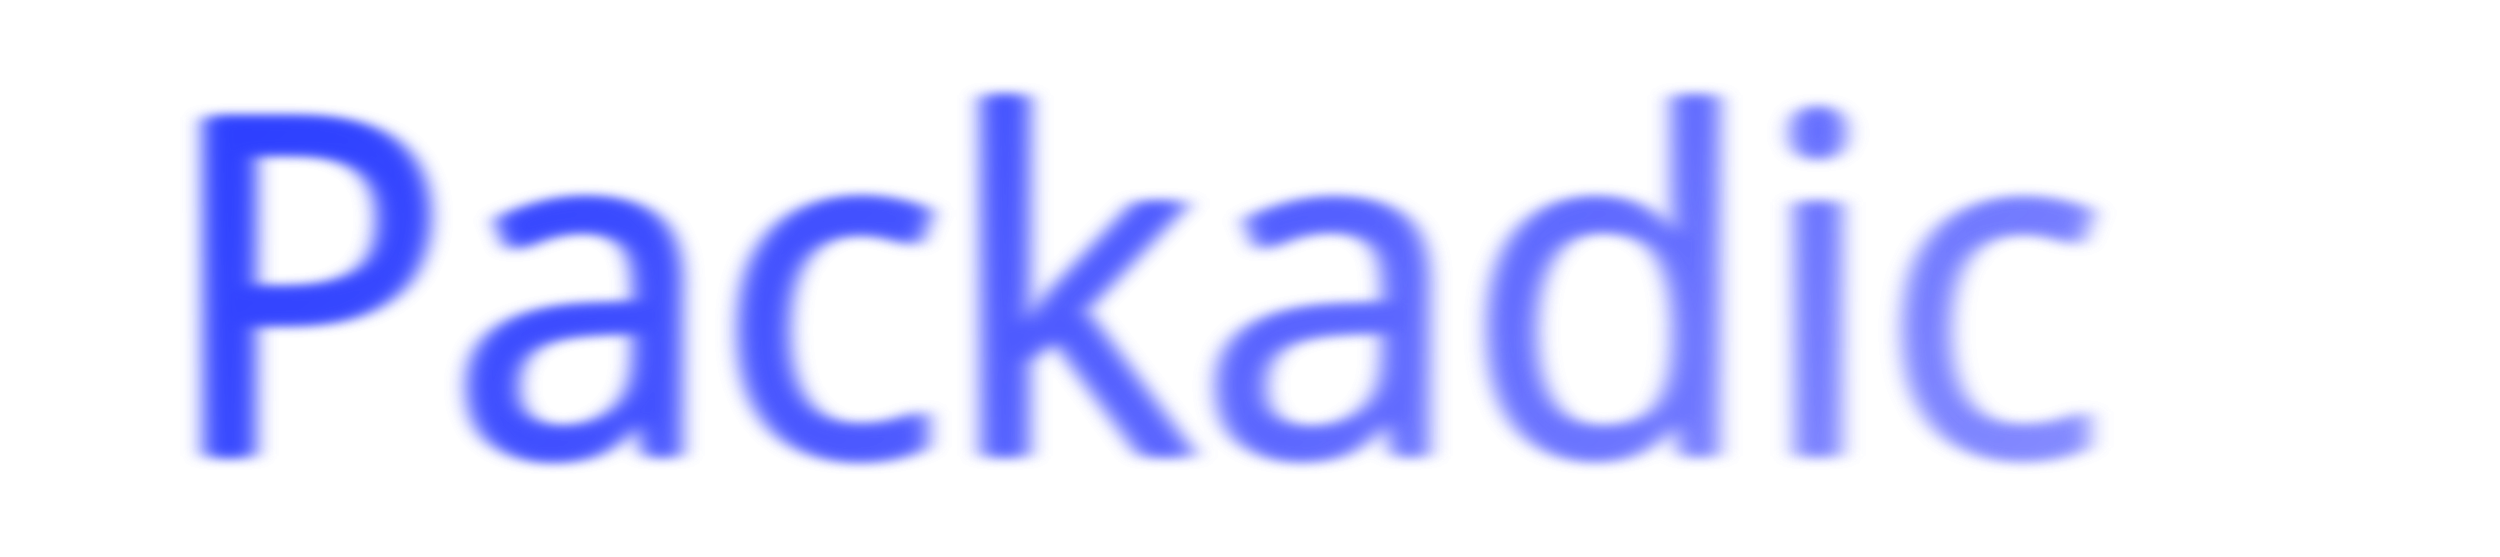
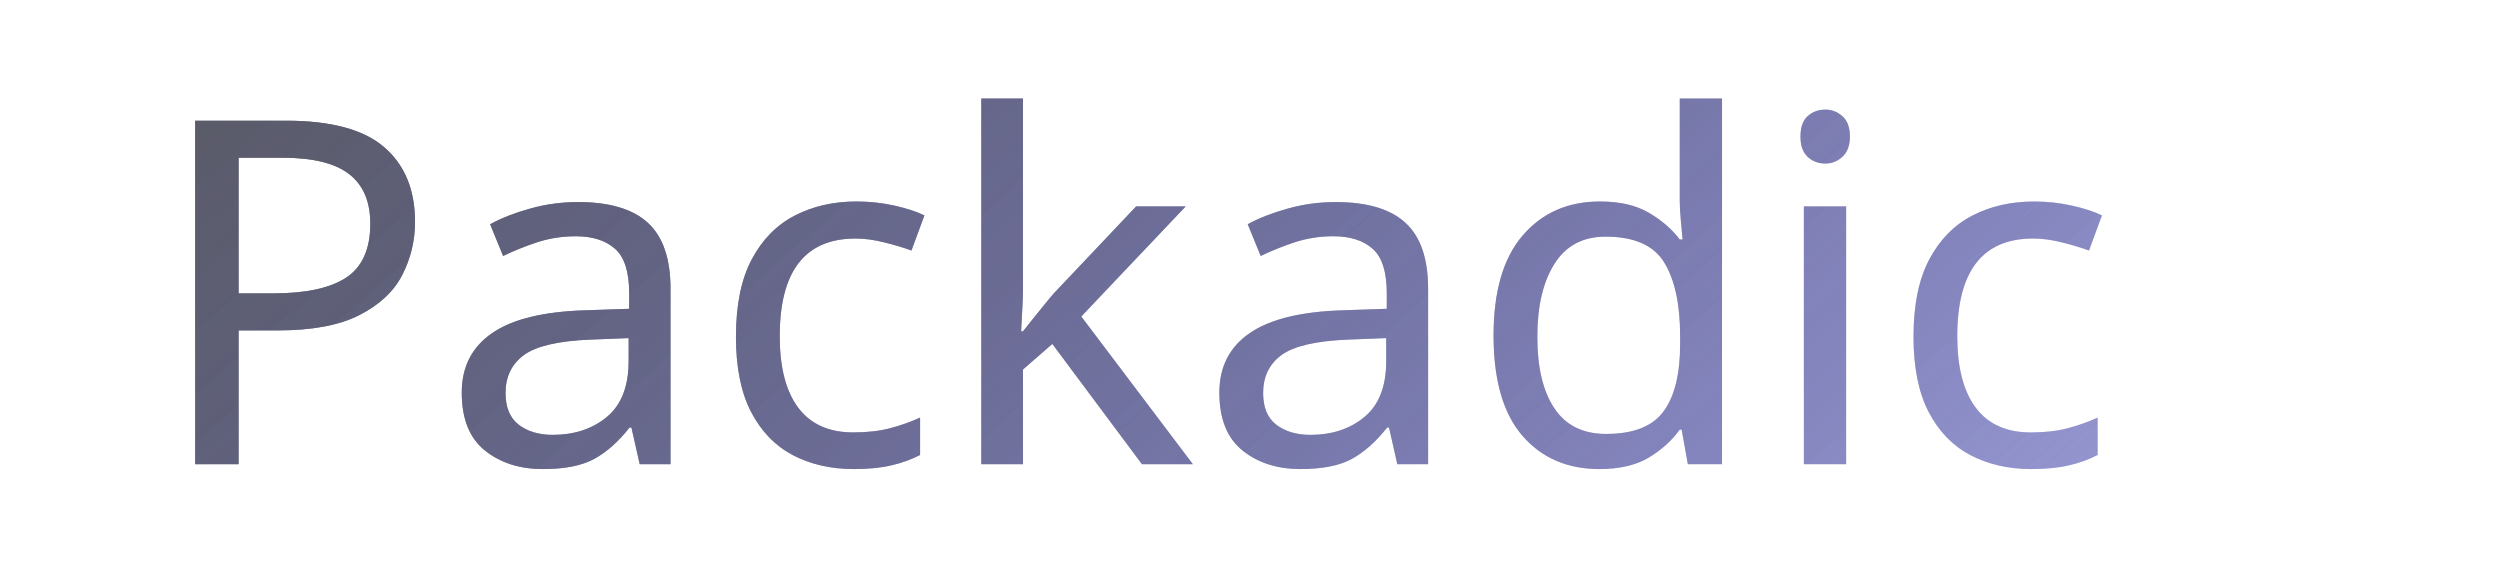
- <svg xmlns="http://www.w3.org/2000/svg" xmlns:xlink="http://www.w3.org/1999/xlink" version="1.1" width="210.5" height="46.816" id="svg2">
+ <svg xmlns="http://www.w3.org/2000/svg" id="svg2" viewBox="0 0 192.43 43.655" version="1.1">
  <defs id="defs4">
-     <linearGradient id="linearGradient3770">
-       <stop id="stop3772" style="stop-color:#263bff;stop-opacity:1" offset="0" />
-       <stop id="stop3774" style="stop-color:#6969ff;stop-opacity:0" offset="1" />
+     <filter id="filter2994" color-interpolation-filters="sRGB">
+       <feGaussianBlur id="feGaussianBlur2996" stdDeviation="0.01 0.01" result="result91" />
+       <feComposite id="feComposite2998" operator="over" in2="result91" result="result92" />
+     </filter>
+     <linearGradient id="linearGradient5226" y2="217.1" gradientUnits="userSpaceOnUse" x2="596.49" y1="22.139" x1="429.15">
+       <stop id="stop5448" stop-color="#58595b" offset="0" />
+       <stop id="stop5450" stop-color="#6969ff" stop-opacity="0" offset="1" />
    </linearGradient>
-     <filter color-interpolation-filters="sRGB" id="filter2994">
-       <feGaussianBlur result="result91" stdDeviation="1 0.5" id="feGaussianBlur2996" />
-       <feComposite in2="result91" operator="over" result="result92" id="feComposite2998" />
-     </filter>
-     <linearGradient x1="429.154" y1="22.139" x2="596.489" y2="217.098" id="linearGradient5226" xlink:href="#linearGradient3770" gradientUnits="userSpaceOnUse" />
  </defs>
-   <g transform="translate(-396.4603,-52.26896)" id="layer1">
-     <text x="410.122" y="90.697" id="text2997" xml:space="preserve" style="font-size:40px;font-style:normal;font-variant:normal;font-weight:normal;font-stretch:normal;line-height:125%;letter-spacing:0px;word-spacing:0px;fill:url(#linearGradient5226);fill-opacity:1;stroke:none;filter:url(#filter2994);font-family:Montserrat;-inkscape-font-specification:Montserrat">
-       <tspan x="410.122" y="90.697" id="tspan2999" style="fill:url(#linearGradient5226);fill-opacity:1;stroke:none">Packadic</tspan>
+   <g id="layer1" transform="translate(-396.5174,-55.41992)">
+     <text id="text2997" style="letter-spacing:0px;word-spacing:0px;" font-weight="normal" xml:space="preserve" transform="matrix(0.9256168,0,0,0.9256168,28.33941,7.199577)" filter="url(#filter2994)" font-stretch="normal" line-height="125%" font-size="40px" font-variant="normal" y="90.697" x="410.122" font-family="Montserrat" font-style="normal" fill="url(#linearGradient5226)">
+       <tspan id="tspan2999" y="90.697" x="410.122" fill="url(#linearGradient5226)">Packadic</tspan>
    </text>
  </g>
-   <g transform="translate(-396.4603,-52.26896)" id="layer2" />
</svg>
